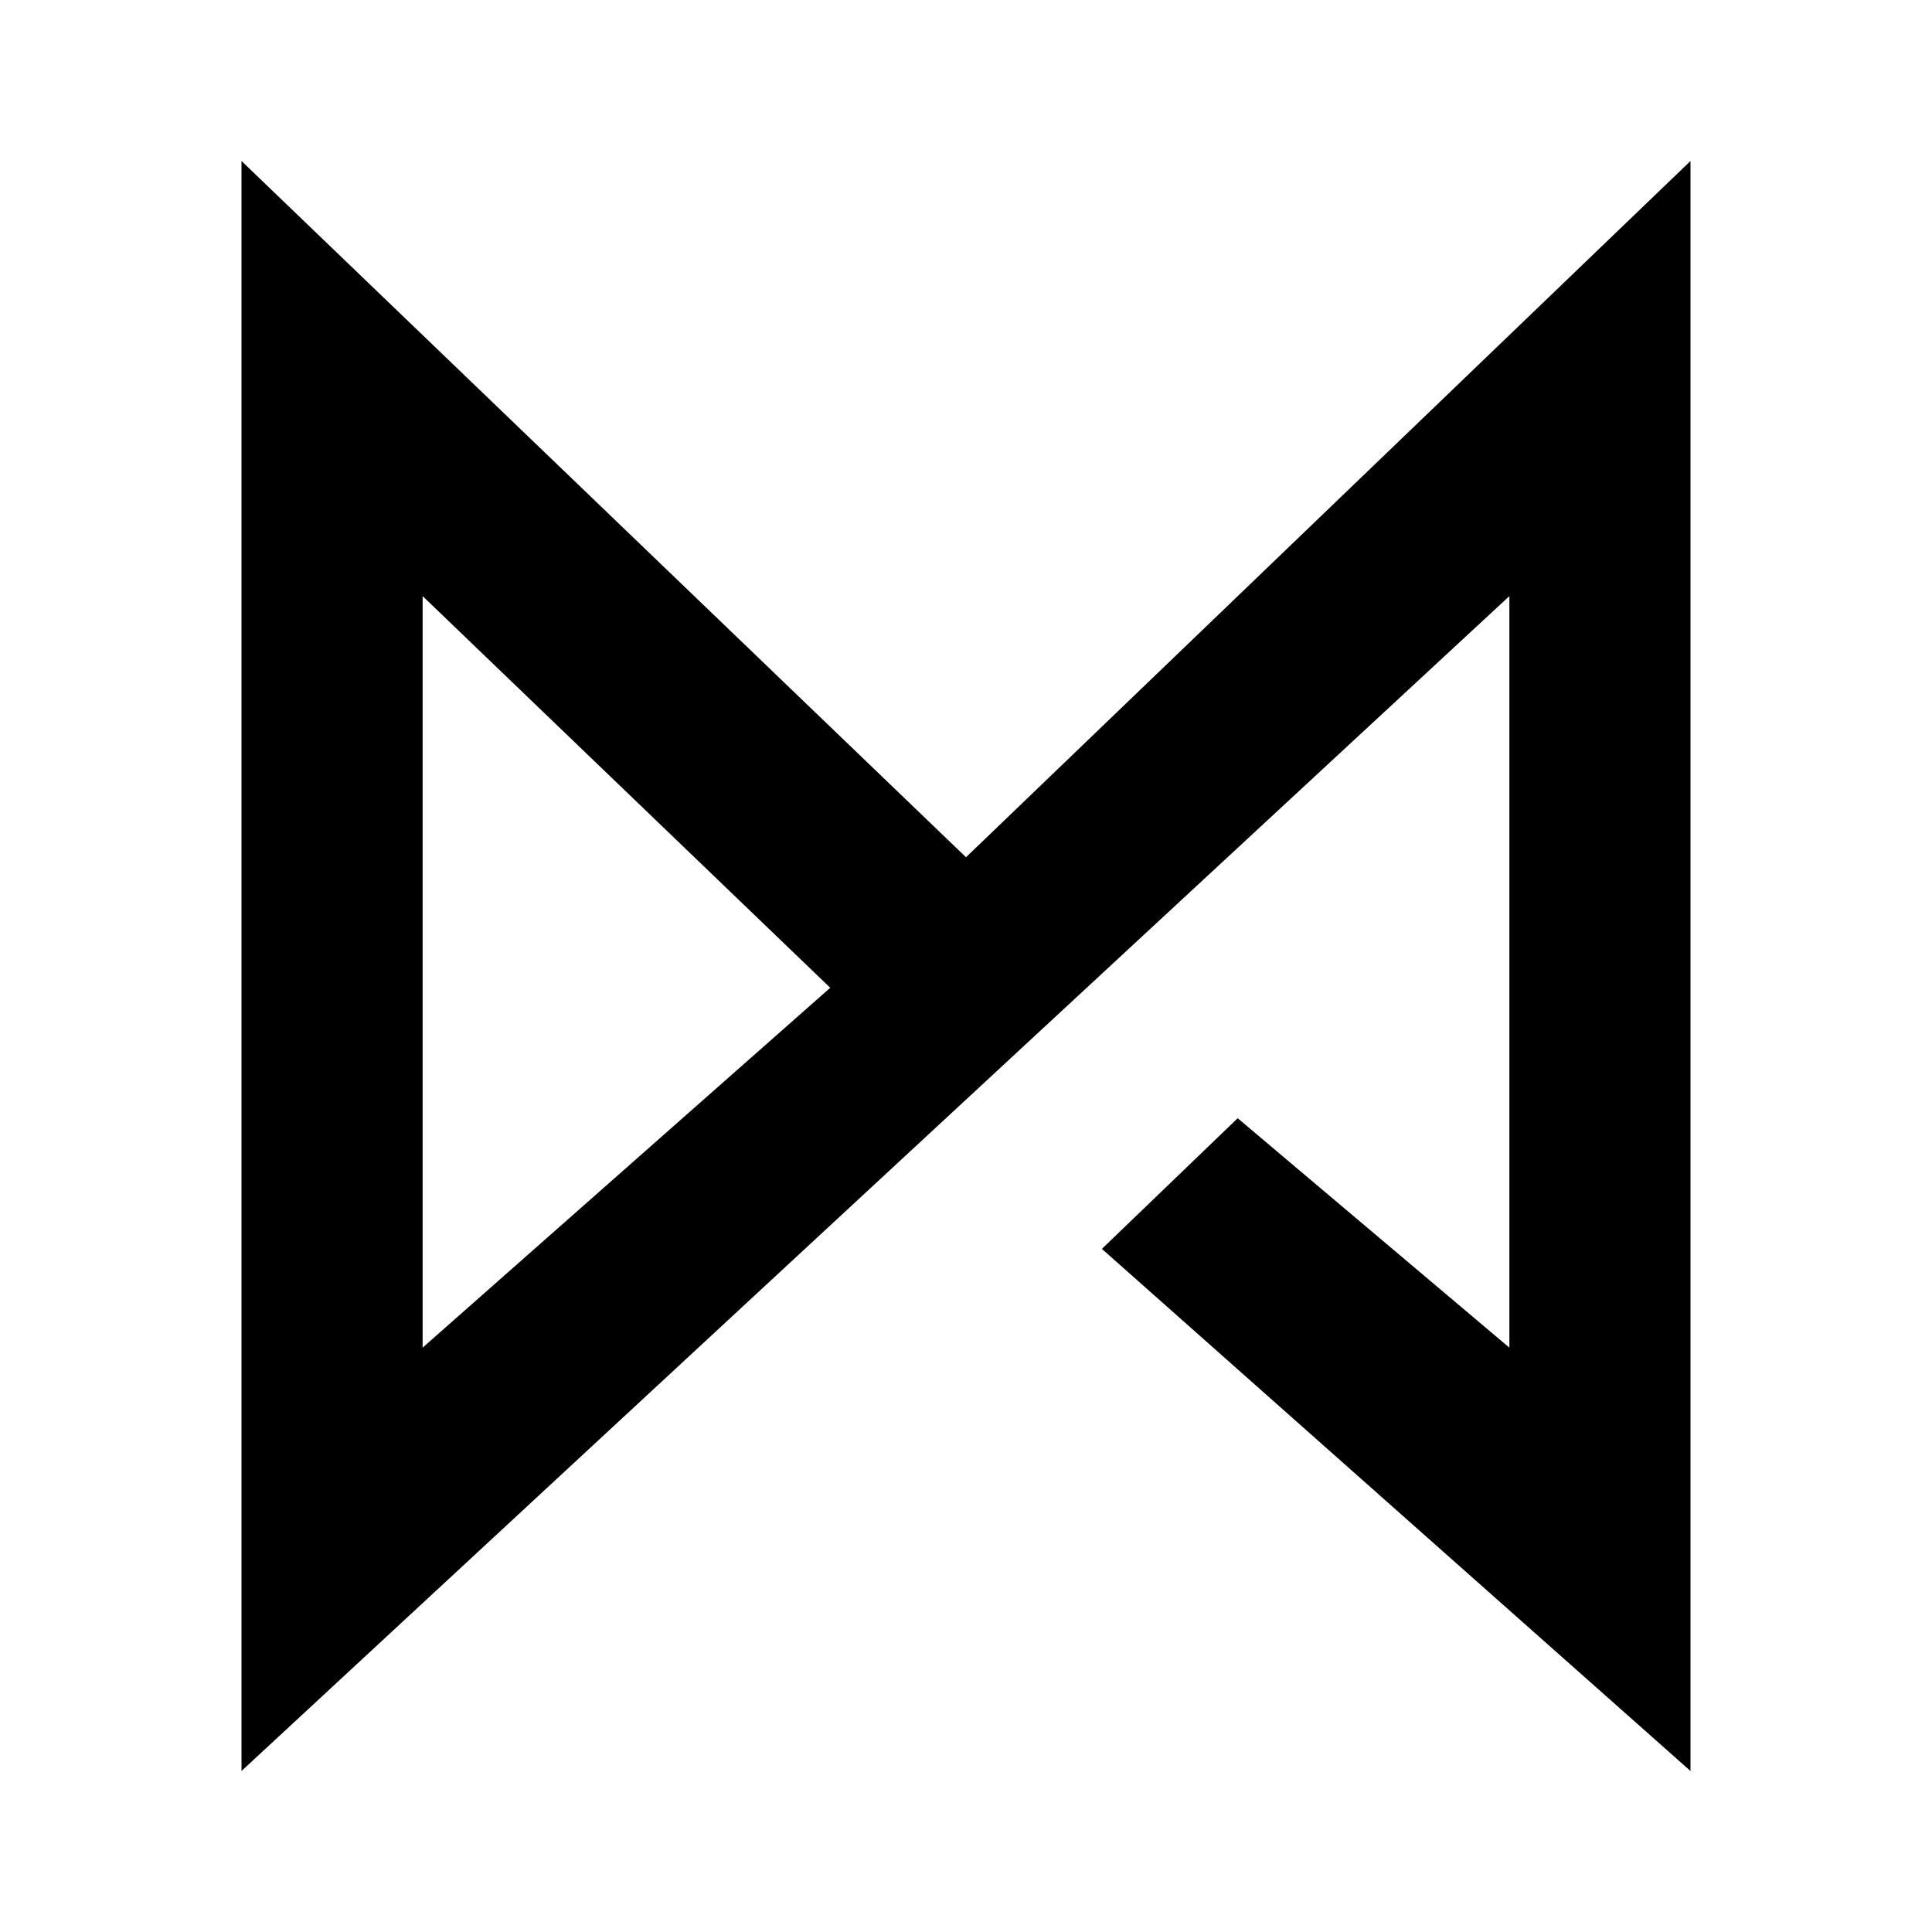
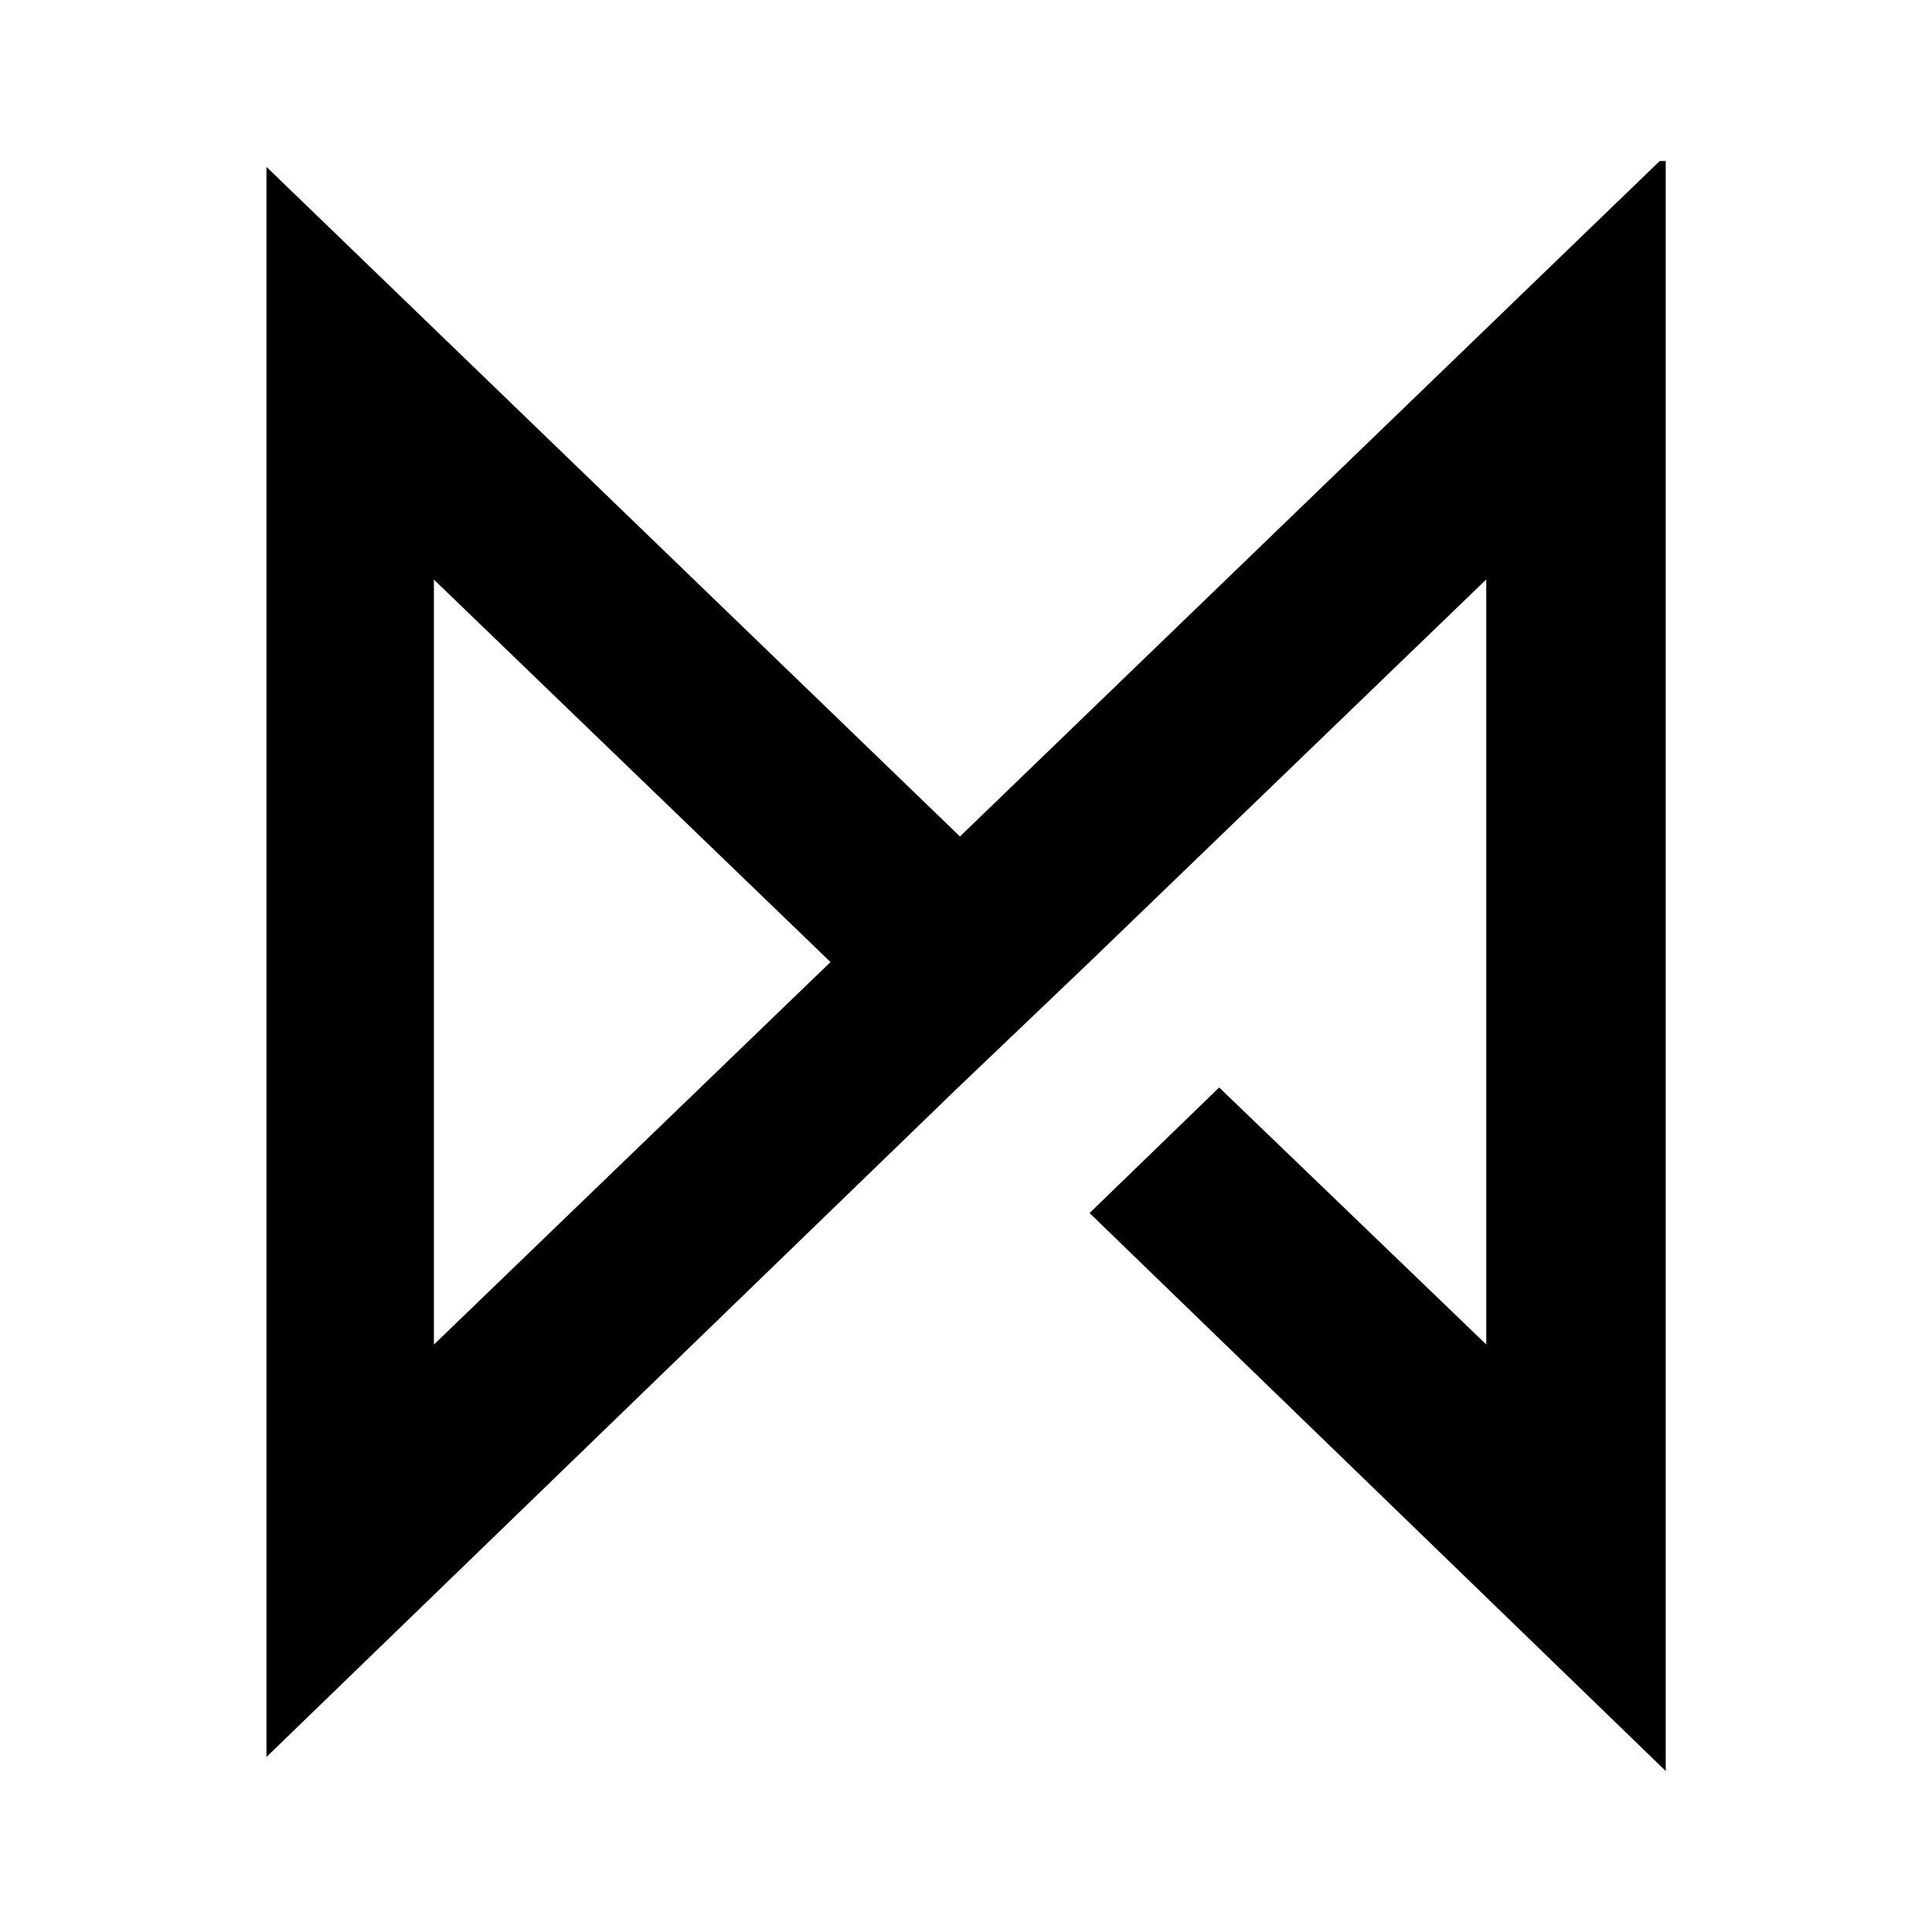
- <svg xmlns="http://www.w3.org/2000/svg" viewBox="0 0 24 24">
-   <path fill-rule="evenodd" d="M3 2v20L18.75 7.405v9.336l-3.375-2.85-1.687 1.623L21 22V2l-9 8.649zm7.313 10.27L5.25 7.405v9.336l5.063-4.47" />
+ <svg xmlns="http://www.w3.org/2000/svg" version="1.1" viewBox="0 0 24 24">
+   <path d="m11.925 10.391 8.693-8.391h0.074v20l-7.157-6.931 1.61-1.56 3.318 3.193v-9.504l-4.927 4.752-1.659 1.583-8.567 8.293v-19.753zm-6.535-3.191-0.001-0.001h0.001zm0 0v9.503l4.927-4.752z" />
</svg>
